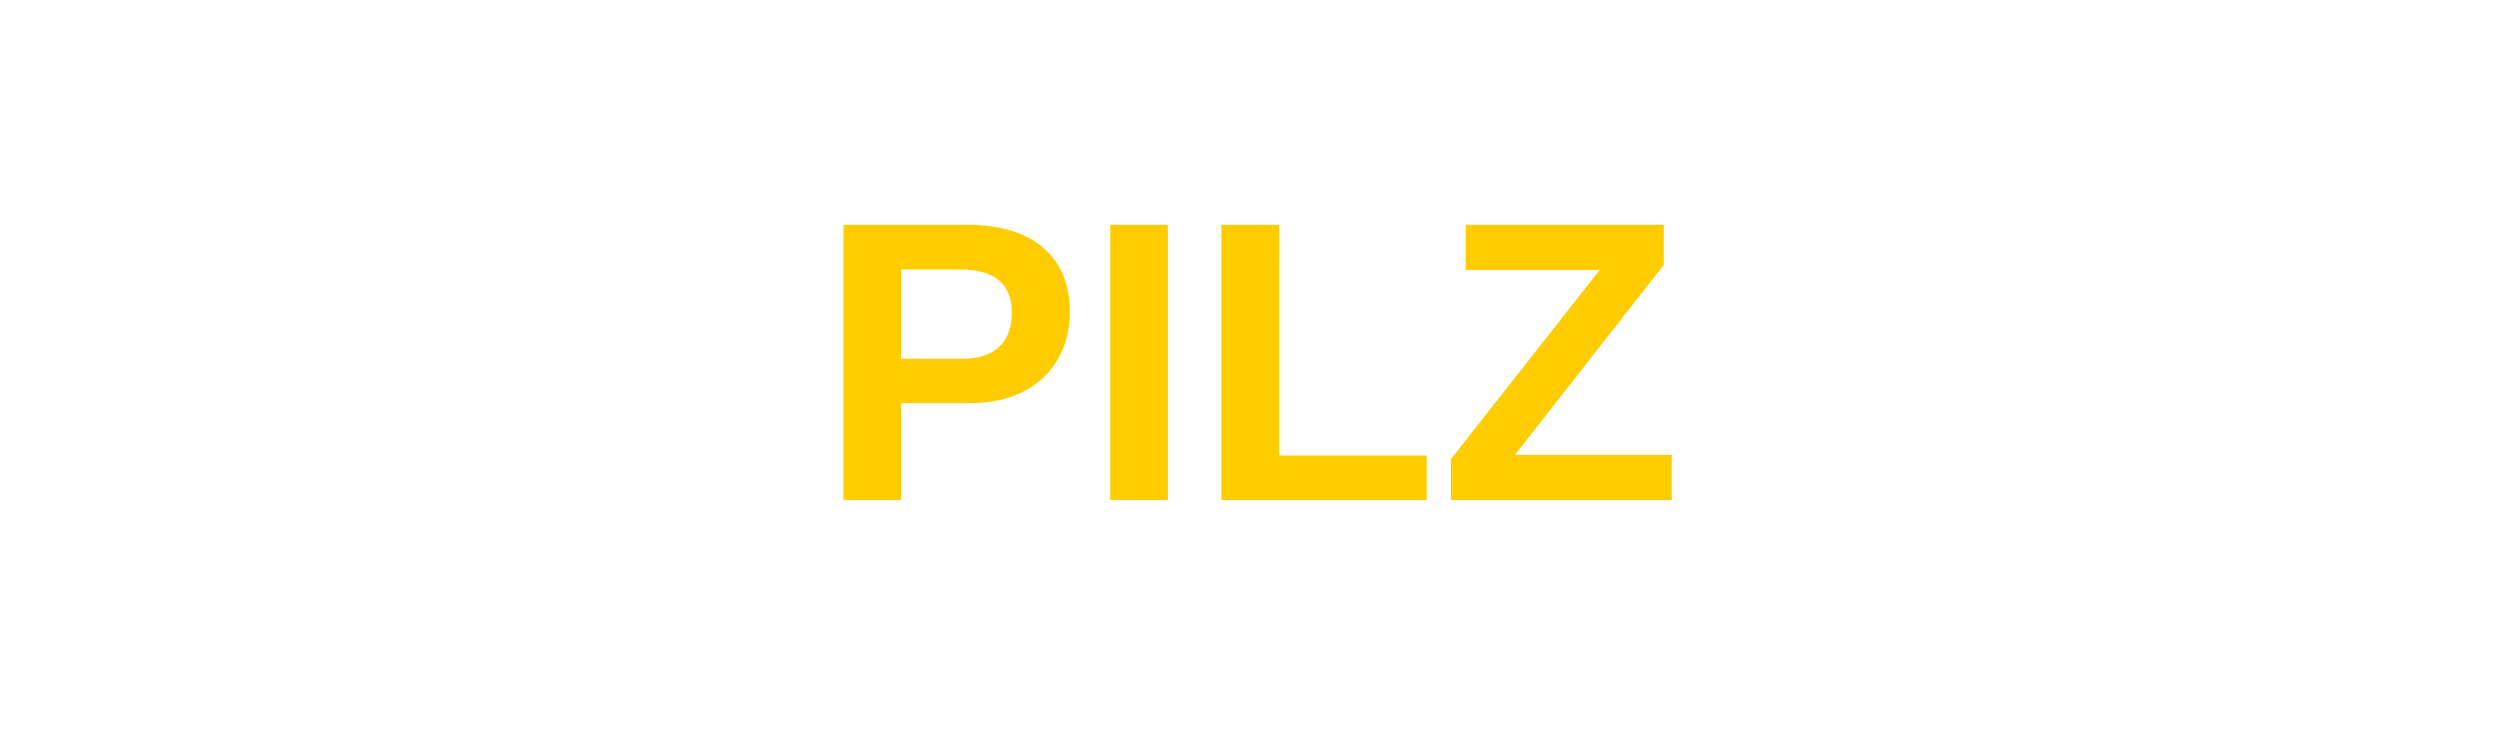
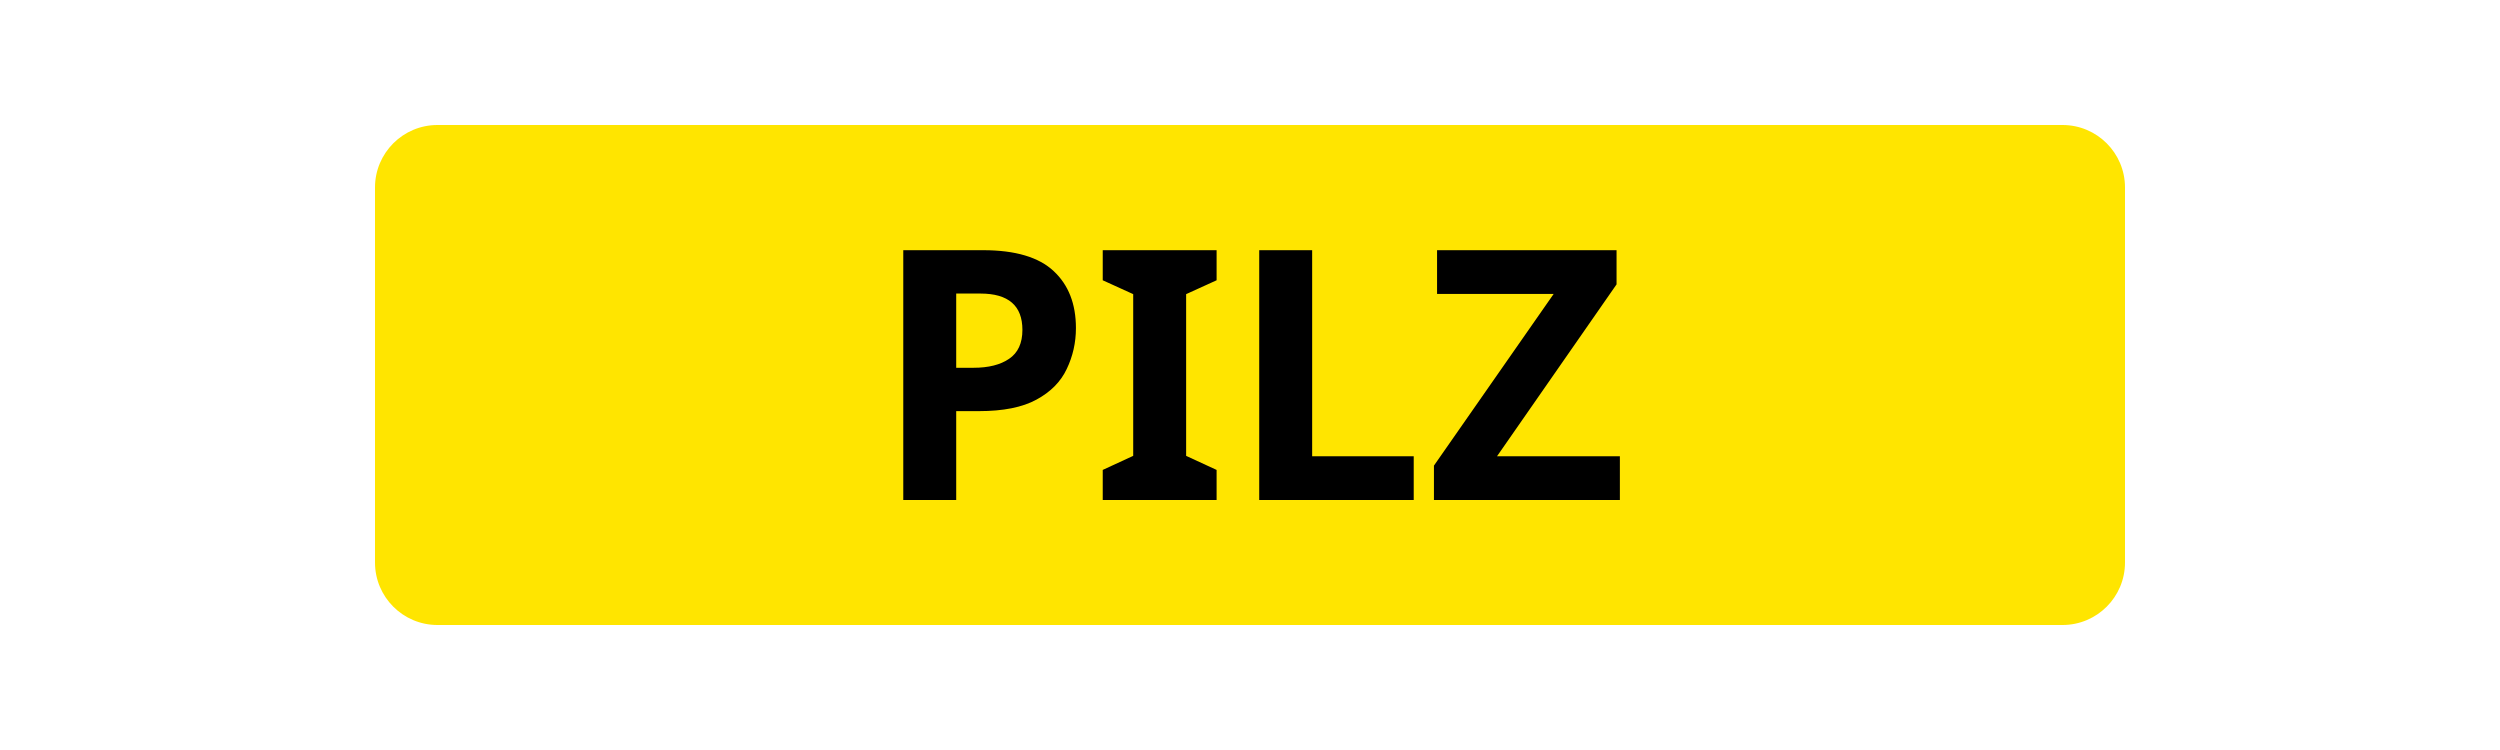
<svg xmlns="http://www.w3.org/2000/svg" viewBox="0 0 200 60">
-   <text x="100" y="40" font-family="Arial, sans-serif" font-size="32" font-weight="bold" fill="#FFCC00" text-anchor="middle">PILZ</text>
+   <rect x="30" y="10" width="140" height="40" rx="5" fill="#FFE500" />
+   <text x="100" y="40" font-family="Arial Black, sans-serif" font-size="28" font-weight="900" fill="#000" text-anchor="middle">PILZ</text>
</svg>
